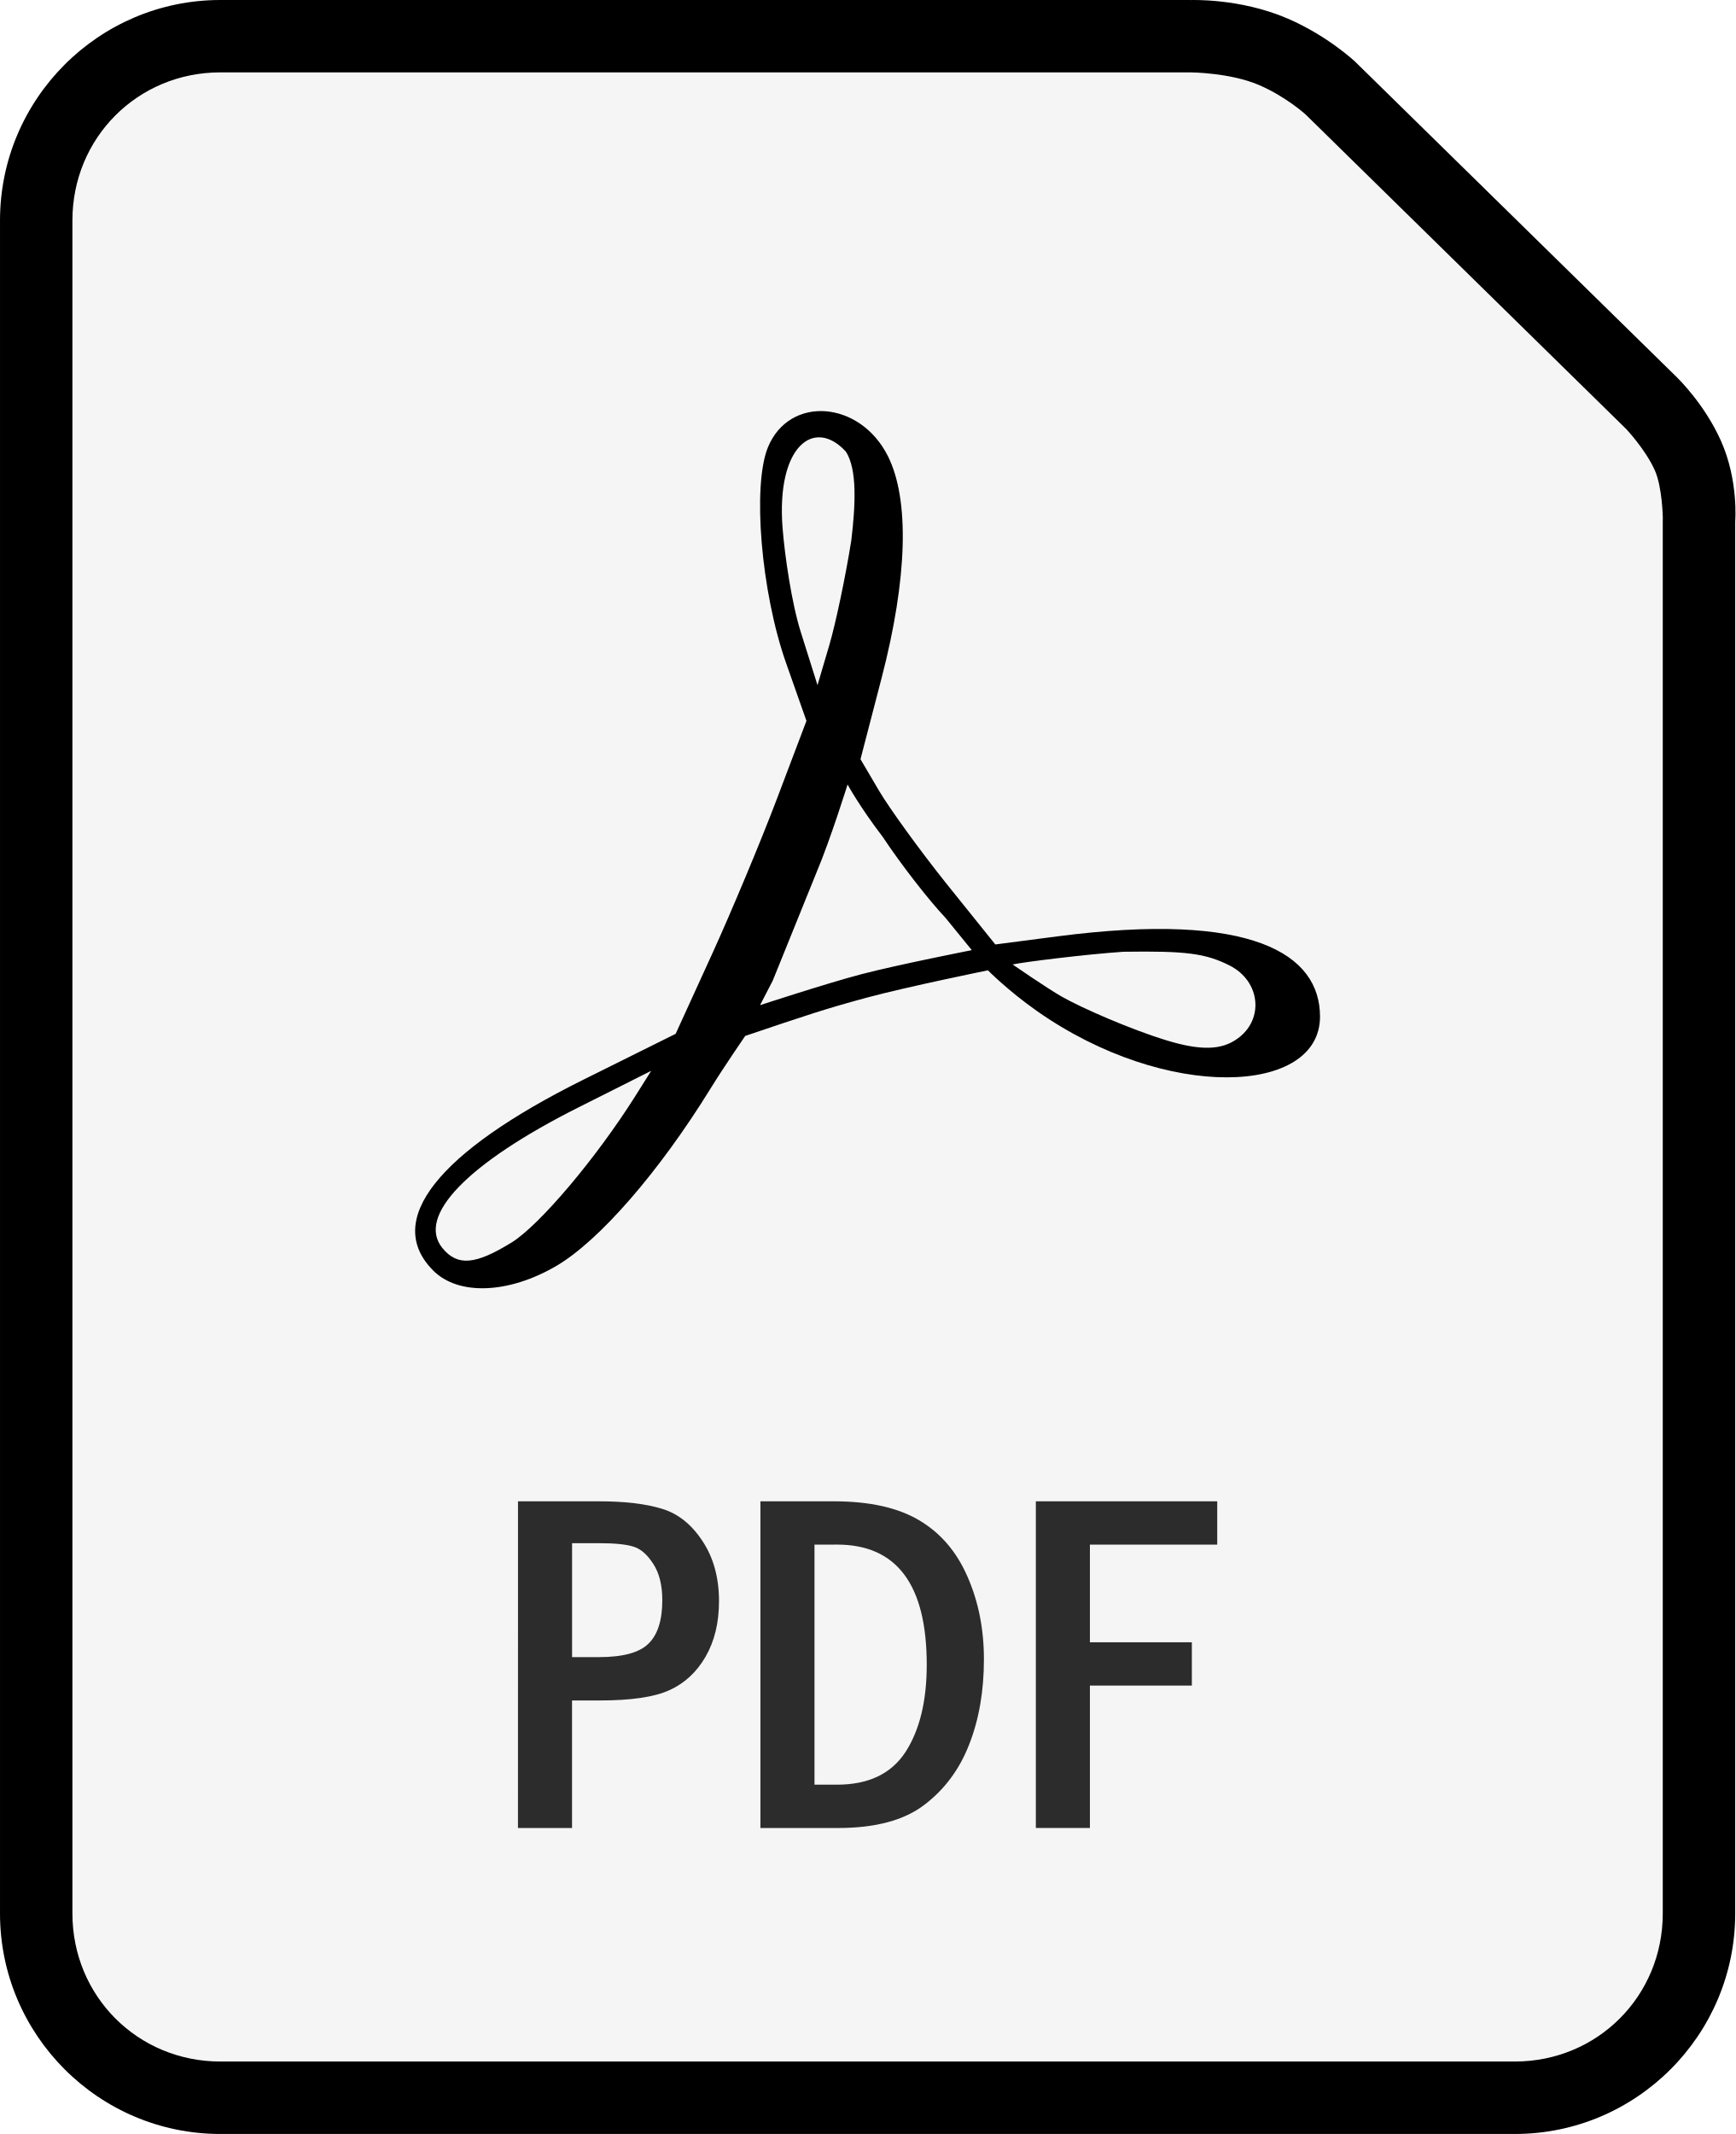
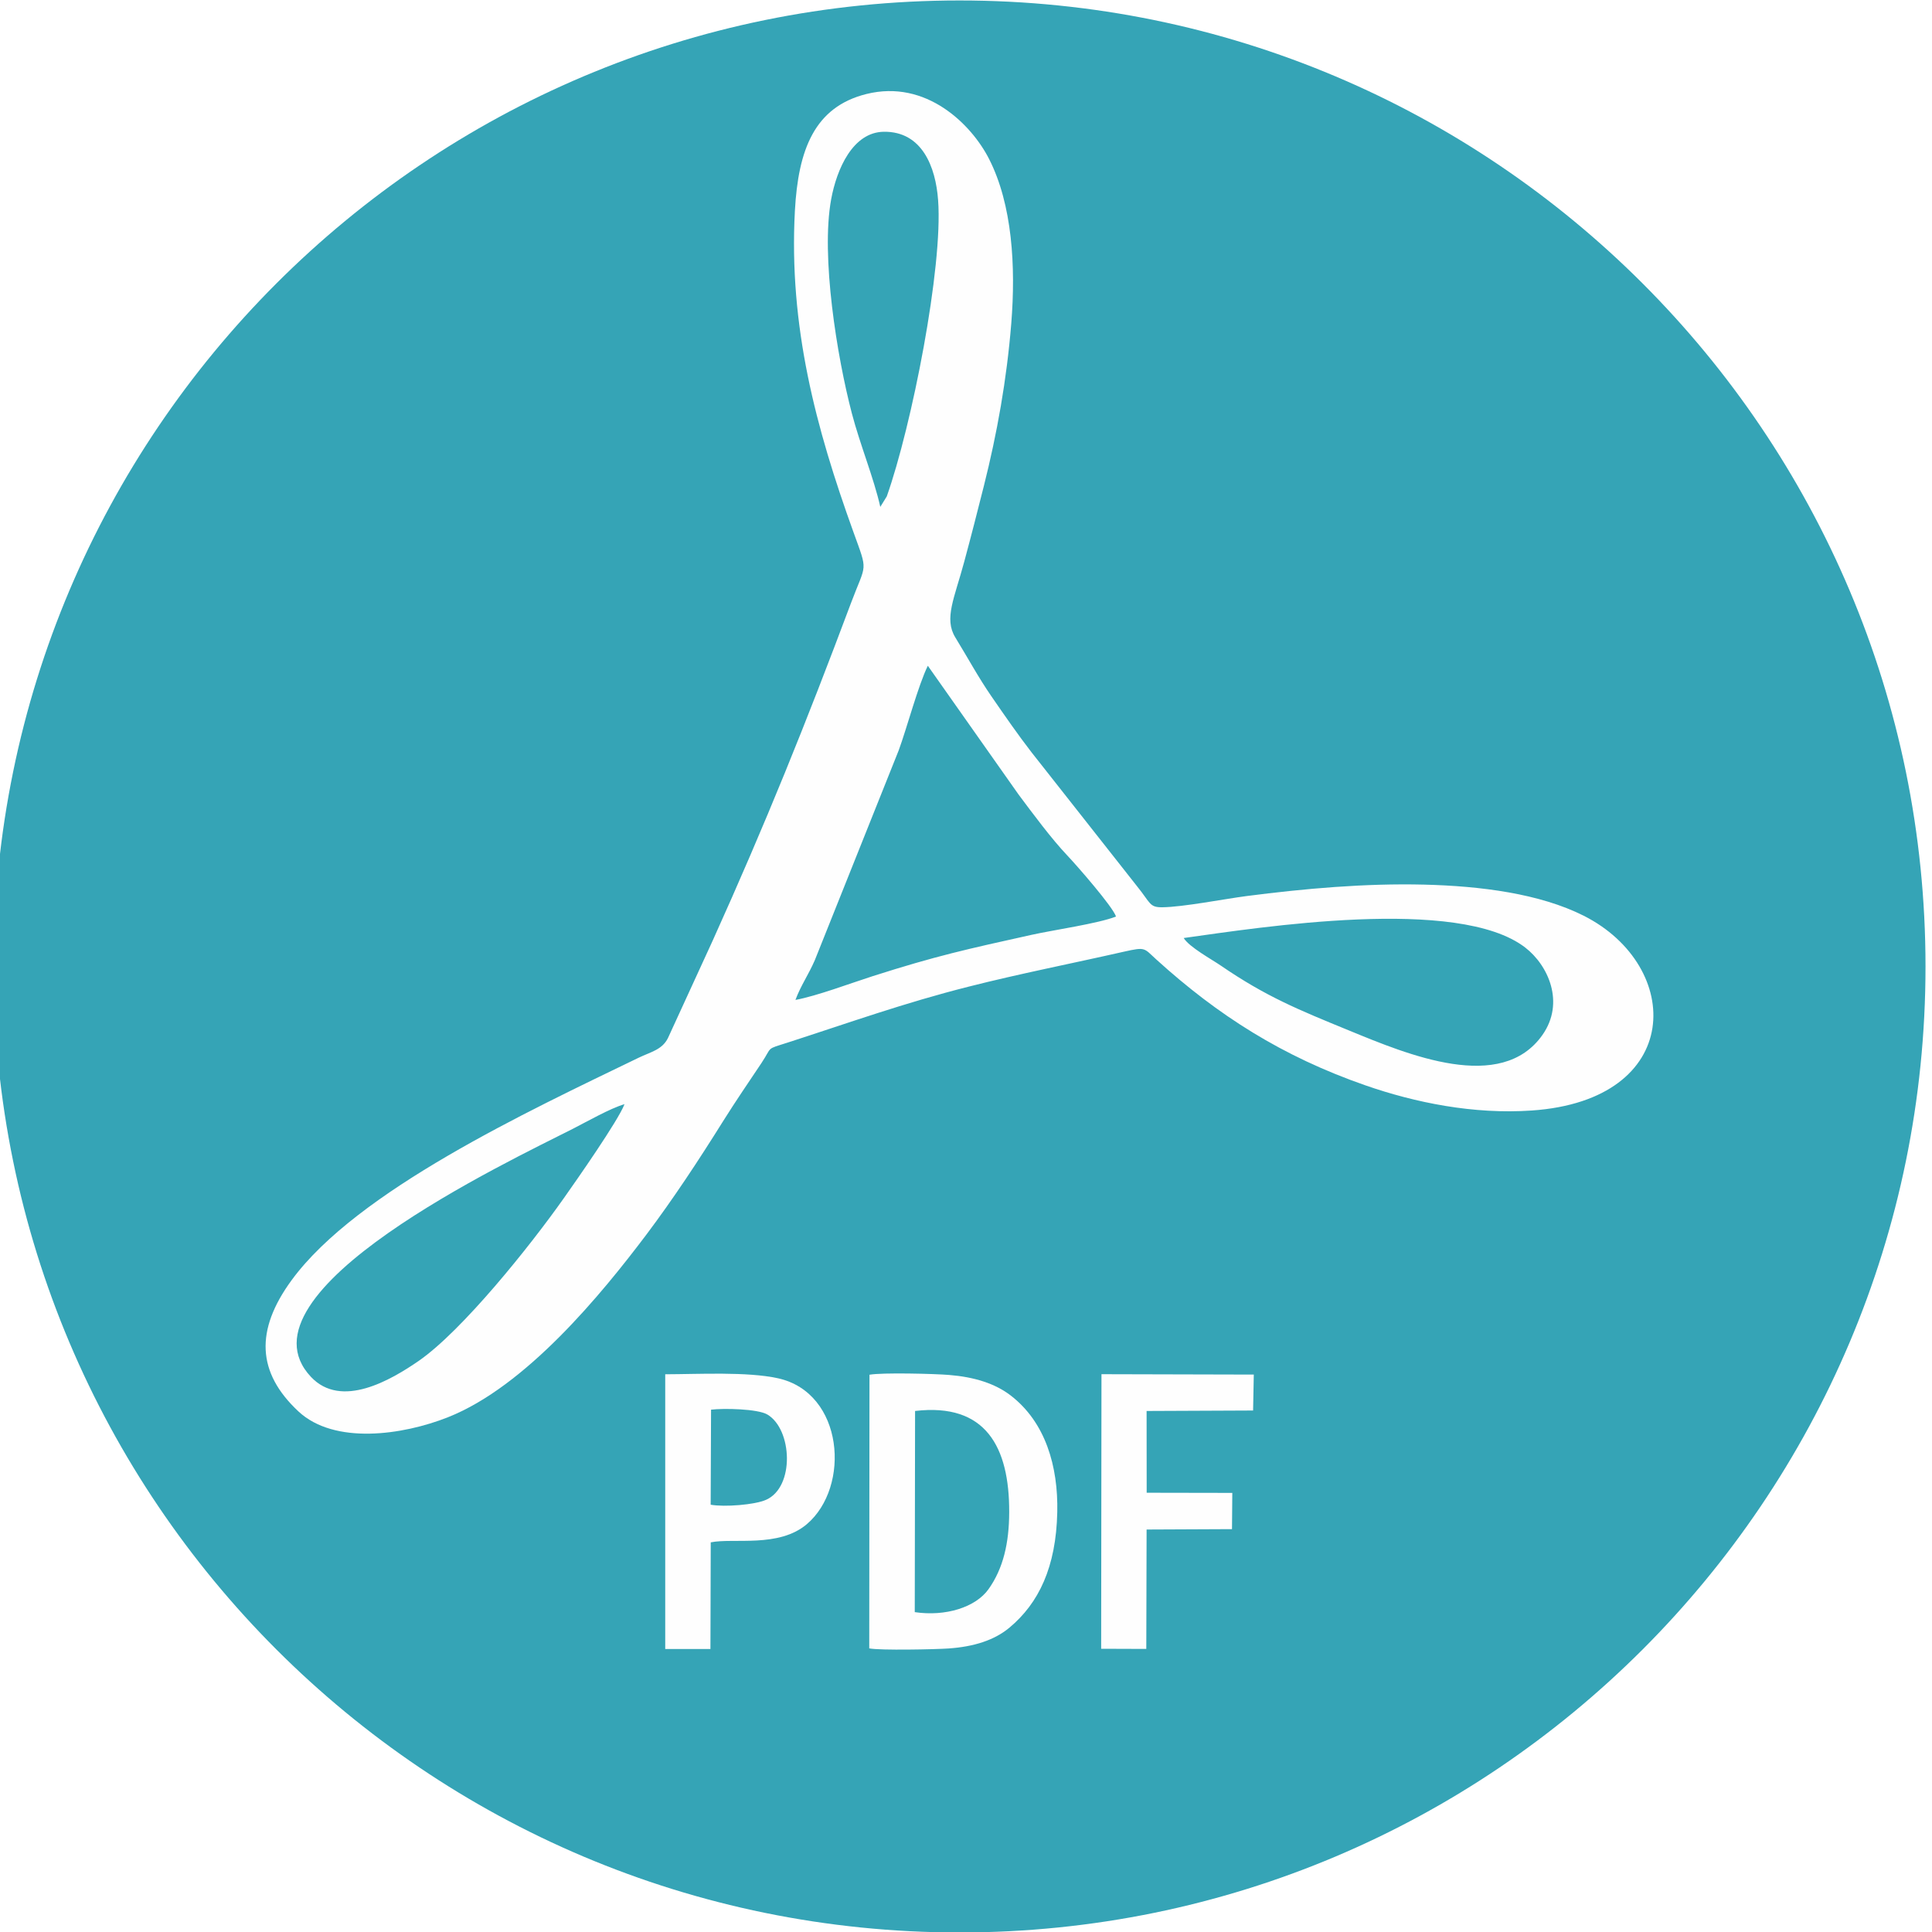
- <svg xmlns="http://www.w3.org/2000/svg" width="75.32mm" height="92.604mm" viewBox="0 0 75.32 92.604" version="1.1" id="svg8">
-   <defs id="defs2">
-     <clipPath clipPathUnits="userSpaceOnUse" id="clipPath839">
-       <rect style="opacity:1;fill:#000000;fill-opacity:1;fill-rule:nonzero;stroke:none;stroke-width:1;stroke-linecap:butt;stroke-linejoin:round;stroke-miterlimit:4;stroke-dasharray:none;stroke-dashoffset:0;stroke-opacity:1;paint-order:fill markers stroke" id="rect841" width="68.688" height="67.886" x="-74.034" y="141.449" />
-     </clipPath>
-   </defs>
-   <g id="layer1" transform="translate(36.07617,-93.73177)">
-     <g id="g899" transform="matrix(1.484305,0,0,1.484305,17.47189,-90.2435)">
-       <g id="g876">
-         <path style="color:#000000;font-style:normal;font-variant:normal;font-weight:normal;font-stretch:normal;font-size:medium;line-height:normal;font-family:sans-serif;font-variant-ligatures:normal;font-variant-position:normal;font-variant-caps:normal;font-variant-numeric:normal;font-variant-alternates:normal;font-feature-settings:normal;text-indent:0;text-align:start;text-decoration:none;text-decoration-line:none;text-decoration-style:solid;text-decoration-color:#000000;letter-spacing:normal;word-spacing:normal;text-transform:none;writing-mode:lr-tb;direction:ltr;text-orientation:mixed;dominant-baseline:auto;baseline-shift:baseline;text-anchor:start;white-space:normal;shape-padding:0;clip-rule:nonzero;display:inline;overflow:visible;visibility:visible;opacity:1;isolation:auto;mix-blend-mode:normal;color-interpolation:sRGB;color-interpolation-filters:linearRGB;solid-color:#000000;solid-opacity:1;vector-effect:none;fill:#000;fill-opacity:1;fill-rule:nonzero;stroke:none;stroke-width:2.117;stroke-linecap:round;stroke-linejoin:round;stroke-miterlimit:4;stroke-dasharray:none;stroke-dashoffset:0;stroke-opacity:1;paint-order:markers fill stroke;color-rendering:auto;image-rendering:auto;shape-rendering:auto;text-rendering:auto;enable-background:accumulate" d="m -29.633,123.947 c -3.552,0 -6.443,2.893 -6.443,6.445 v 49.498 c 0,3.552 2.891,6.445 6.443,6.445 H 8.217 c 3.552,0 6.443,-2.893 6.443,-6.445 v -40.701 c 0,0 0.101,-1.192 -0.416,-2.352 -0.485,-1.087 -1.275,-1.844 -1.275,-1.844 a 1.058,1.058 0 0 0 -0.006,-0.008 L 3.572,125.775 a 1.058,1.058 0 0 0 -0.016,-0.016 c 0,0 -0.802,-0.763 -1.99,-1.273 -1.399,-0.601 -2.842,-0.537 -2.842,-0.537 l 0.021,-0.002 z" id="path890" />
-         <path style="color:#000000;font-style:normal;font-variant:normal;font-weight:normal;font-stretch:normal;font-size:medium;line-height:normal;font-family:sans-serif;font-variant-ligatures:normal;font-variant-position:normal;font-variant-caps:normal;font-variant-numeric:normal;font-variant-alternates:normal;font-feature-settings:normal;text-indent:0;text-align:start;text-decoration:none;text-decoration-line:none;text-decoration-style:solid;text-decoration-color:#000000;letter-spacing:normal;word-spacing:normal;text-transform:none;writing-mode:lr-tb;direction:ltr;text-orientation:mixed;dominant-baseline:auto;baseline-shift:baseline;text-anchor:start;white-space:normal;shape-padding:0;clip-rule:nonzero;display:inline;overflow:visible;visibility:visible;opacity:1;isolation:auto;mix-blend-mode:normal;color-interpolation:sRGB;color-interpolation-filters:linearRGB;solid-color:#000000;solid-opacity:1;vector-effect:none;fill:#f5f5f5;fill-opacity:1;fill-rule:nonzero;stroke:none;stroke-width:2.117;stroke-linecap:round;stroke-linejoin:round;stroke-miterlimit:4;stroke-dasharray:none;stroke-dashoffset:0;stroke-opacity:1;paint-order:markers fill stroke;color-rendering:auto;image-rendering:auto;shape-rendering:auto;text-rendering:auto;enable-background:accumulate" d="m -29.633,126.064 h 28.379 a 1.058,1.058 0 0 0 0.021,0 c 0,0 1.135,0.011 1.965,0.367 0.799,0.343 1.365,0.862 1.369,0.865 1.25e-5,1e-5 0.004,0.004 0.004,0.004 l 9.367,9.189 c 0,0 0.564,0.596 0.838,1.209 0.221,0.495 0.234,1.4 0.234,1.4 a 1.058,1.058 0 0 0 -0.002,0.045 v 40.746 c 0,2.416 -1.91,4.328 -4.326,4.328 H -29.633 c -2.416,0 -4.326,-1.912 -4.326,-4.328 v -49.498 c 0,-2.416 1.91,-4.328 4.326,-4.328 z" id="rect2684" />
-         <path d="m -23.408,161.093 c -1.457,-1.457 0.119,-3.458 4.396,-5.584 l 2.691,-1.337 1.048,-2.294 c 0.577,-1.262 1.437,-3.32 1.913,-4.575 l 0.864,-2.281 -0.595,-1.688 c -0.732,-2.075 -0.993,-5.194 -0.529,-6.316 0.629,-1.519 2.69,-1.363 3.506,0.265 0.637,1.272 0.572,3.575 -0.183,6.479 l -0.619,2.381 0.545,0.926 c 0.3,0.509 1.176,1.719 1.948,2.687 l 1.449,1.803 1.803,-0.235 c 5.729,-0.748 7.691,0.523 7.691,2.345 0,2.299 -4.498,2.489 -8.276,-0.164 -0.85,-0.597 -1.434,-1.19 -1.434,-1.19 0,0 -2.367,0.482 -3.532,0.796 -1.203,0.324 -1.803,0.527 -3.565,1.122 0,0 -0.618,0.898 -1.021,1.55 -1.499,2.428 -3.248,4.44 -4.498,5.172 -1.399,0.82 -2.866,0.876 -3.604,0.137 z m 2.286,-0.817 c 0.819,-0.506 2.476,-2.466 3.623,-4.286 l 0.464,-0.737 -2.115,1.063 c -3.267,1.642 -4.761,3.19 -3.984,4.127 0.437,0.526 0.959,0.482 2.011,-0.168 z m 21.218,-5.956 c 0.801,-0.561 0.685,-1.691 -0.221,-2.147 -0.705,-0.355 -1.273,-0.428 -3.103,-0.401 -1.125,0.077 -2.934,0.303 -3.24,0.372 0,0 0.994,0.687 1.435,0.939 0.587,0.335 2.015,0.958 3.057,1.277 1.028,0.315 1.622,0.281 2.073,-0.041 z m -8.532,-3.546 c -0.485,-0.51 -1.309,-1.573 -1.832,-2.363 -0.684,-0.896 -1.026,-1.529 -1.026,-1.529 0,0 -0.5,1.607 -0.909,2.574 l -1.279,3.161 -0.371,0.717 c 0,0 1.971,-0.646 2.974,-0.908 1.062,-0.277 3.218,-0.701 3.218,-0.701 z m -2.749,-11.026 c 0.124,-1.038 0.176,-2.073 -0.157,-2.596 -0.925,-1.011 -2.041,-0.168 -1.852,2.235 0.064,0.808 0.264,2.19 0.533,3.042 l 0.488,1.549 0.344,-1.166 c 0.189,-0.642 0.479,-2.02 0.644,-3.064 z" style="fill:#000;fill-opacity:1;stroke-width:0.265" id="path2697" />
-         <g id="g858">
-           <path id="path845" style="font-style:normal;font-variant:normal;font-weight:normal;font-stretch:normal;font-size:medium;line-height:125%;font-family:'Franklin Gothic Medium Cond';-inkscape-font-specification:'Franklin Gothic Medium Cond';letter-spacing:0px;word-spacing:4.26px;fill:#2c2c2c;fill-opacity:1;stroke:none;stroke-width:0.358px;stroke-linecap:butt;stroke-linejoin:miter;stroke-opacity:1" d="m -20.93,167.839 h 2.365 q 1.134,0 1.84,0.217 0.707,0.21 1.189,0.945 0.483,0.728 0.483,1.756 0,0.945 -0.392,1.623 -0.392,0.679 -1.057,0.98 -0.658,0.301 -2.029,0.301 h -0.819 v 3.729 h -1.581 z m 1.581,1.224 v 3.331 h 0.784 q 1.05,0 1.448,-0.392 0.406,-0.392 0.406,-1.273 0,-0.658 -0.266,-1.064 -0.266,-0.413 -0.588,-0.504 -0.315,-0.098 -1.001,-0.098 z" />
-           <path id="path847" style="font-style:normal;font-variant:normal;font-weight:normal;font-stretch:normal;font-size:medium;line-height:125%;font-family:'Franklin Gothic Medium Cond';-inkscape-font-specification:'Franklin Gothic Medium Cond';letter-spacing:0px;word-spacing:4.26px;fill:#2c2c2c;fill-opacity:1;stroke:none;stroke-width:0.358px;stroke-linecap:butt;stroke-linejoin:miter;stroke-opacity:1" d="m -13.842,167.839 h 2.148 q 1.56,0 2.491,0.553 0.938,0.553 1.413,1.644 0.483,1.092 0.483,2.421 0,1.399 -0.434,2.498 -0.427,1.092 -1.315,1.763 -0.882,0.672 -2.519,0.672 h -2.267 z m 1.581,1.266 v 7.018 h 0.658 q 1.378,0 2.001,-0.952 0.623,-0.959 0.623,-2.554 0,-3.513 -2.624,-3.513 z" />
-           <path id="path849" style="font-style:normal;font-variant:normal;font-weight:normal;font-stretch:normal;font-size:medium;line-height:125%;font-family:'Franklin Gothic Medium Cond';-inkscape-font-specification:'Franklin Gothic Medium Cond';letter-spacing:0px;word-spacing:4.26px;fill:#2c2c2c;fill-opacity:1;stroke:none;stroke-width:0.358px;stroke-linecap:butt;stroke-linejoin:miter;stroke-opacity:1" d="m -5.789,167.839 h 5.304 v 1.266 H -4.208 v 2.855 h 2.981 v 1.266 h -2.981 v 4.163 h -1.581 z" />
-         </g>
-       </g>
+ <svg xmlns="http://www.w3.org/2000/svg" xml:space="preserve" width="250px" height="250px" shape-rendering="geometricPrecision" text-rendering="geometricPrecision" image-rendering="optimizeQuality" fill-rule="evenodd" clip-rule="evenodd" viewBox="0 0 250 250">
+   <g id="Layer_x0020_1">
+     <circle fill="#35A4B6" cx="124.16" cy="125.06" r="125" />
+     <path fill="#FEFEFE" d="M112.09 12.17c-6.7,1.68 -8.8,7.2 -9.23,15.09 -0.81,14.97 2.72,28.13 7.56,41.55 1.92,5.34 1.69,3.92 -0.29,9.19 -5.85,15.62 -11.06,28.55 -17.92,43.74l-5.78 12.59c-0.75,1.51 -2.23,1.79 -3.77,2.53 -14.4,6.97 -36.48,17.25 -44.93,28.8 -4.73,6.47 -4.5,11.95 0.89,16.98 4.65,4.33 13.47,3.08 19.35,0.75 10.1,-4.01 19.83,-15.88 25.7,-23.67 3.46,-4.61 6.68,-9.49 9.95,-14.72 1.61,-2.56 3.19,-4.87 4.91,-7.44 1.46,-2.2 0.5,-1.72 3.36,-2.64 8.02,-2.59 15.13,-5.15 23.46,-7.25 6.62,-1.68 13.38,-3 20.12,-4.53 2.81,-0.63 2.53,-0.46 4.16,1.02 7.97,7.23 16.29,12.54 27.07,16.29 6.41,2.23 13.97,3.77 21.51,3.25 19.76,-1.36 19.63,-18.68 6.73,-25.2 -5.69,-2.87 -13.34,-3.85 -20.66,-4.03 -7.66,-0.19 -15.53,0.52 -22.98,1.48 -2.84,0.37 -8.2,1.42 -10.89,1.45 -1.7,0.02 -1.5,-0.53 -3.3,-2.75l-13.66 -17.34c-1.78,-2.31 -3.4,-4.65 -5.15,-7.19 -1.68,-2.43 -3.06,-4.99 -4.69,-7.65 -1.48,-2.43 -0.1,-5.08 1.16,-9.78 0.89,-3.29 1.71,-6.5 2.54,-9.8 1.71,-6.8 2.96,-13.74 3.55,-21.06 0.59,-7.35 0.14,-15.36 -2.89,-21.29 -2.26,-4.42 -8.11,-10.32 -15.88,-8.37zm-31.28 130.71c-1.84,0.53 -4.9,2.28 -6.67,3.18 -8.21,4.18 -44.26,21.11 -33.9,32.11 3.93,4.18 10.36,0.4 13.94,-2.07 5.65,-3.92 14.39,-14.83 18.79,-21.07 1.61,-2.28 7.03,-10.02 7.84,-12.15zm22.12 -13.49c2.73,-0.5 7.2,-2.18 9.98,-3.07 8.29,-2.65 12.22,-3.5 20.56,-5.35 2.83,-0.63 8.64,-1.46 10.94,-2.37 -0.39,-1.25 -5.12,-6.66 -6.31,-7.91 -2.03,-2.14 -4.45,-5.4 -6.32,-7.91l-11.72 -16.63c-1.25,2.54 -2.71,8.07 -3.77,10.95l-10.85 27.14c-0.8,1.86 -1.82,3.29 -2.51,5.15zm50.24 -8.01c0.74,1.19 3.58,2.73 4.82,3.58 5.83,3.99 9.95,5.67 16.59,8.39 7.61,3.13 19.67,8.18 25.02,0.56 2.92,-4.17 0.75,-9 -2.24,-11.3 -8.66,-6.68 -34.33,-2.6 -44.19,-1.23zm-39.26 -55.79l0.84 -1.36c3.23,-9.12 7.29,-29.66 6.64,-38.33 -0.31,-4.3 -2.07,-8.91 -7.02,-8.85 -4.02,0.05 -6.1,4.82 -6.82,8.75 -1.35,7.35 0.76,20.37 2.68,27.69 1.05,4.02 2.85,8.39 3.68,12.1z" />
+     <g id="_2632852362016">
+       <path fill="#FEFEFE" d="M112.48 213.3c1.36,0.28 8.6,0.13 10.29,0.01 3.26,-0.23 5.91,-1.07 7.86,-2.7 3.77,-3.15 6.03,-7.81 6.18,-14.94 0.13,-5.94 -1.53,-11.63 -6.02,-15.09 -2.04,-1.57 -4.75,-2.4 -7.96,-2.66 -1.88,-0.16 -8.69,-0.33 -10.32,-0.03l-0.03 35.41zm5.89 -4.69c3.96,0.59 7.87,-0.61 9.55,-2.98 1.9,-2.67 2.66,-5.97 2.67,-9.95 0.03,-8.44 -3.03,-14.18 -12.18,-13.1l-0.04 26.03z" />
+       <path fill="#FEFEFE" d="M86.08 213.38l5.85 0 0.04 -13.8c2.93,-0.6 8.79,0.74 12.43,-2.35 5.7,-4.84 4.8,-16.99 -3.72,-18.88 -3.99,-0.88 -10.29,-0.53 -14.6,-0.52l0 35.55zm5.88 -18.67c1.77,0.32 5.7,0.02 7.18,-0.64 3.72,-1.66 3.39,-9.11 0.16,-11.03 -1.25,-0.74 -5.64,-0.83 -7.29,-0.63l-0.05 12.3z" />
+       <polygon fill="#FEFEFE" points="142.49,213.35 148.33,213.37 148.37,197.92 159.42,197.87 159.46,193.18 148.38,193.16 148.37,182.58 162.15,182.52 162.24,177.87 142.53,177.82 " />
    </g>
  </g>
</svg>
